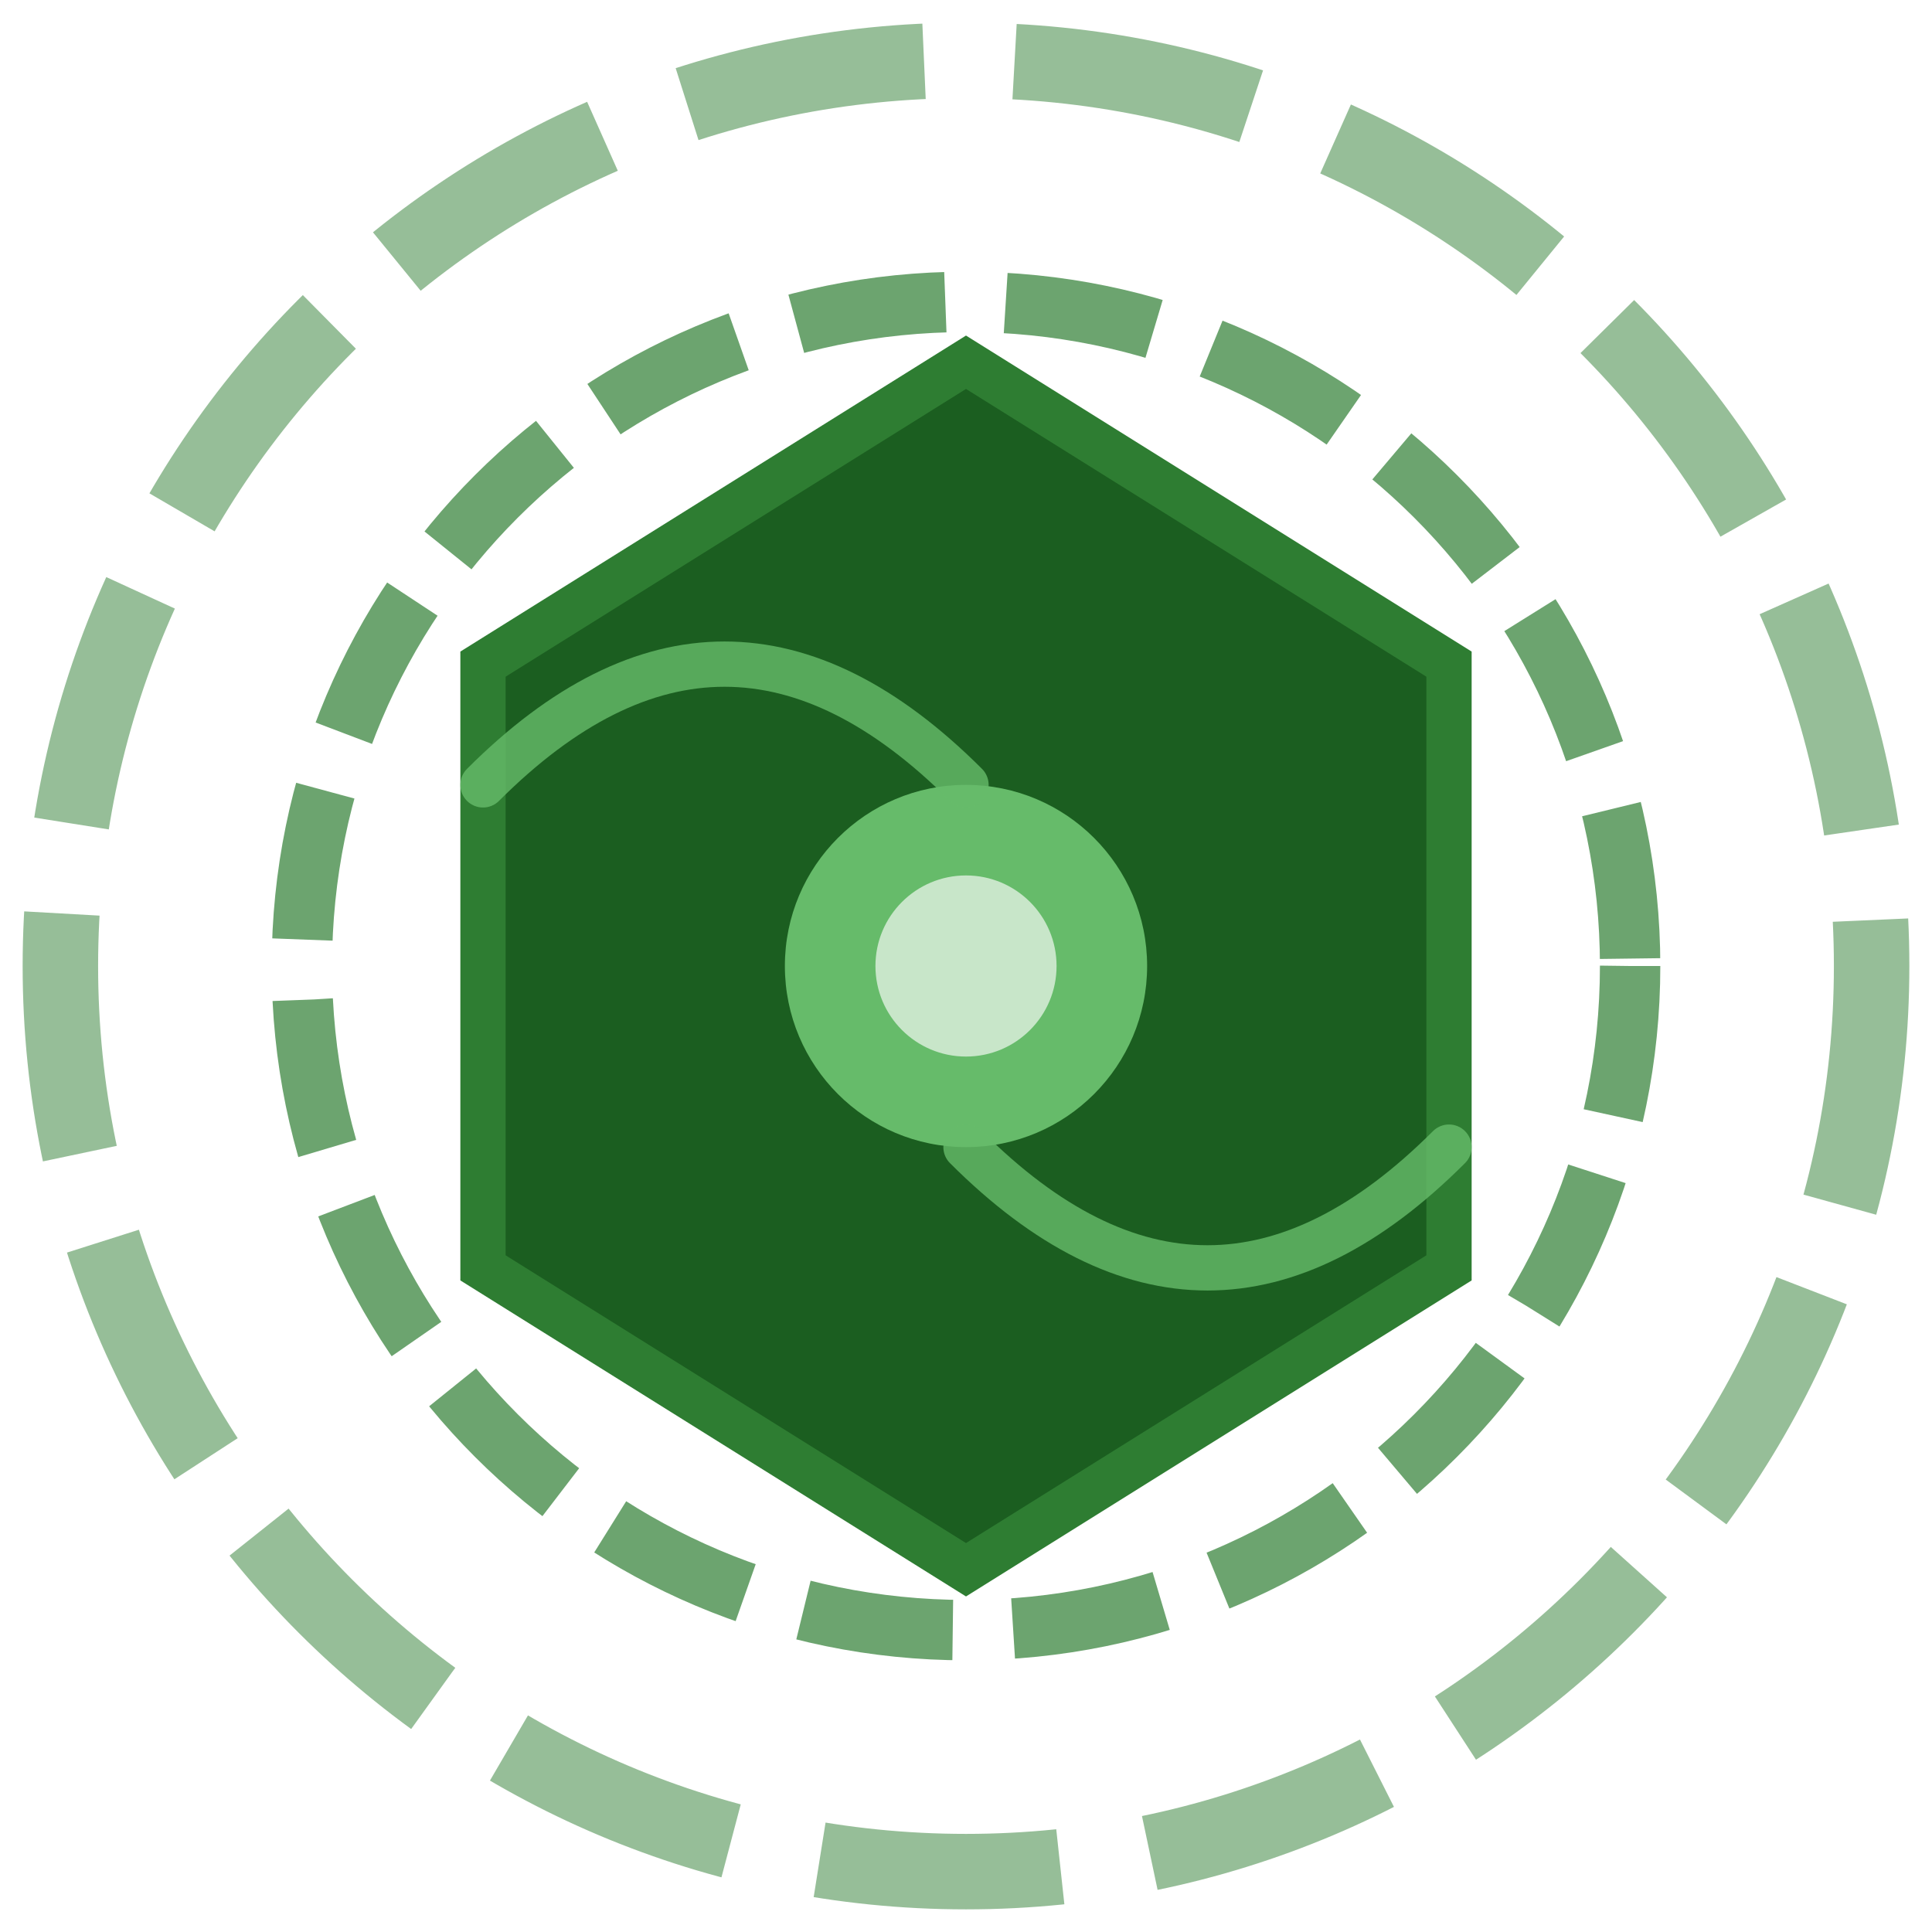
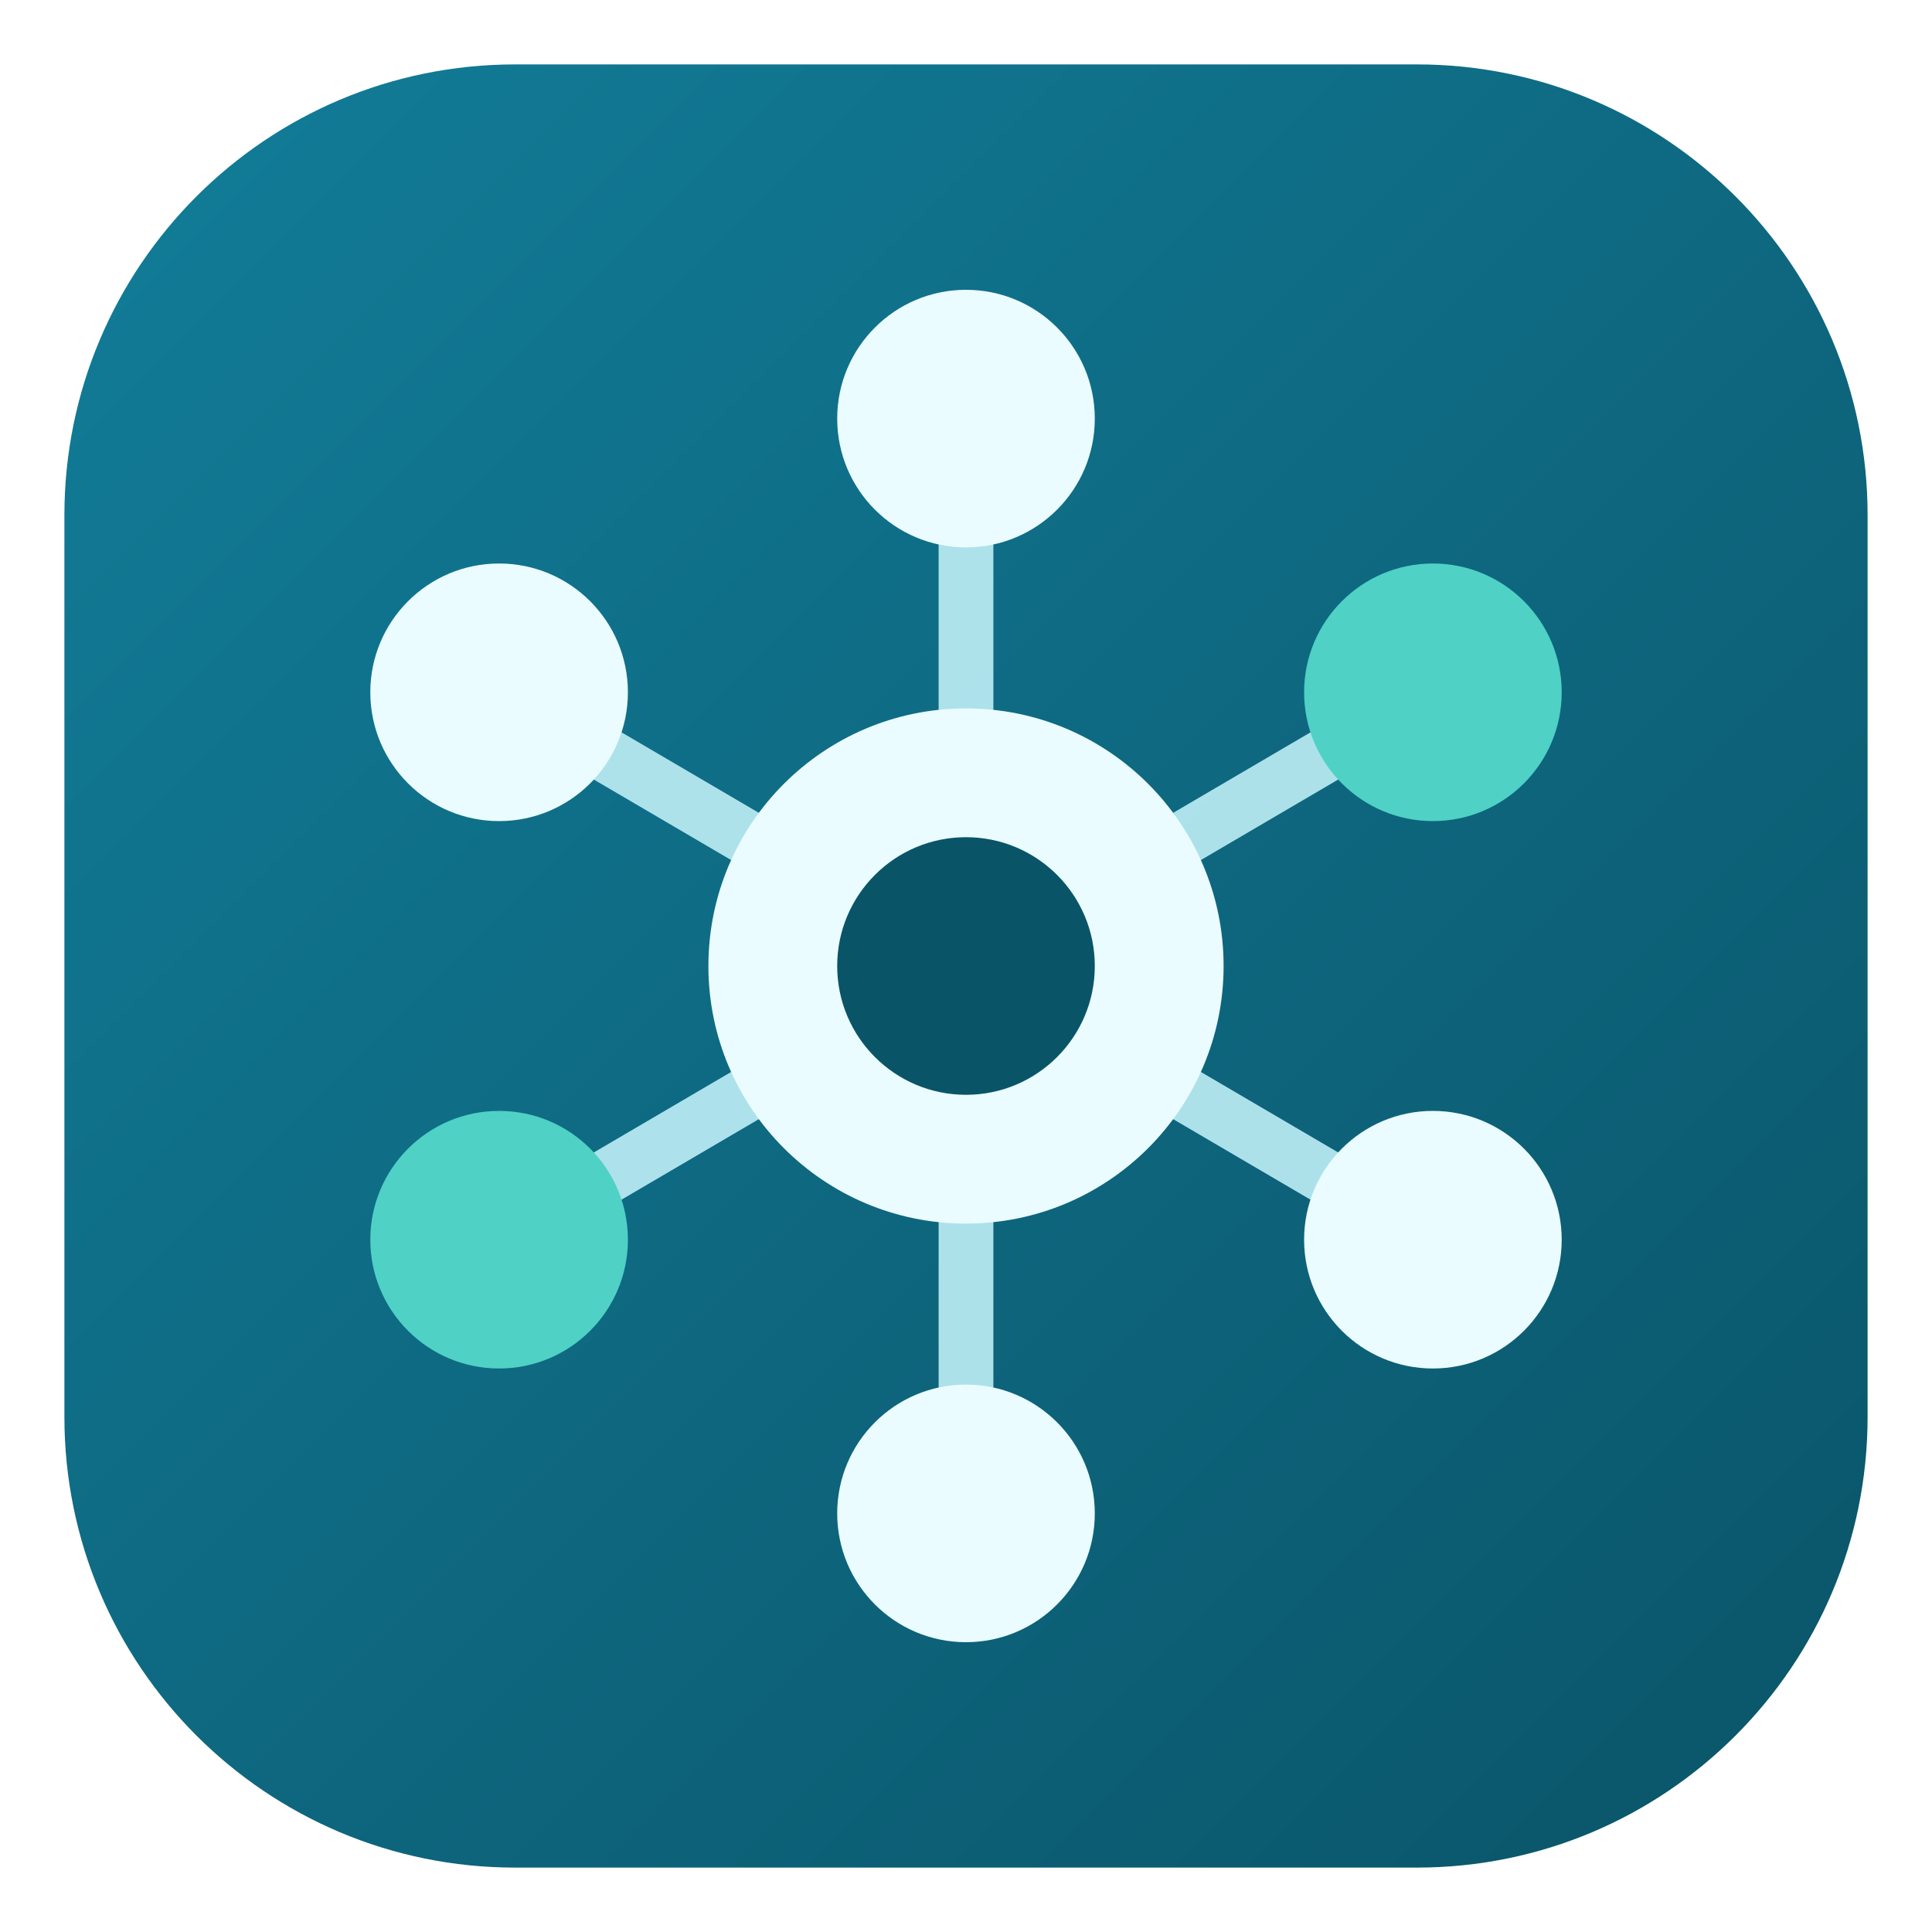
- <svg xmlns="http://www.w3.org/2000/svg" viewBox="0 0 64 64">
-   <circle cx="32" cy="32" r="30" fill="none" stroke="#2e7d32" stroke-width="2.5" stroke-dasharray="8 3" opacity="0.5" />
-   <circle cx="32" cy="32" r="22" fill="none" stroke="#2e7d32" stroke-width="2" stroke-dasharray="5 2" opacity="0.7" />
-   <polygon points="32,12 48,22 48,42 32,52 16,42 16,22" fill="#1b5e20" stroke="#2e7d32" stroke-width="1.5" />
-   <circle cx="32" cy="32" r="6" fill="#66bb6a" />
-   <circle cx="32" cy="32" r="3" fill="#c8e6c9" />
-   <path d="M16 26 Q24 18 32 26" fill="none" stroke="#66bb6a" stroke-width="1.5" stroke-linecap="round" opacity="0.8" />
-   <path d="M32 38 Q40 46 48 38" fill="none" stroke="#66bb6a" stroke-width="1.5" stroke-linecap="round" opacity="0.8" />
+ <svg xmlns="http://www.w3.org/2000/svg" viewBox="0 0 120 120">
+   <defs>
+     <linearGradient id="iotFavBadge" x1="0" y1="0" x2="1" y2="1">
+       <stop offset="0" stop-color="#127d99" />
+       <stop offset="1" stop-color="#0a5468" />
+     </linearGradient>
+   </defs>
+   <rect x="4" y="4" width="112" height="112" rx="28" fill="url(#iotFavBadge)" />
+   <g stroke="#bfeef6" stroke-width="3.4" stroke-linecap="round" opacity="0.9">
+     <line x1="60" y1="60" x2="60" y2="26" />
+     <line x1="60" y1="60" x2="89" y2="43" />
+     <line x1="60" y1="60" x2="89" y2="77" />
+     <line x1="60" y1="60" x2="60" y2="94" />
+     <line x1="60" y1="60" x2="31" y2="77" />
+     <line x1="60" y1="60" x2="31" y2="43" />
+   </g>
+   <g fill="#eafcff">
+     <circle cx="60" cy="26" r="8" />
+     <circle cx="89" cy="77" r="8" />
+     <circle cx="60" cy="94" r="8" />
+     <circle cx="31" cy="43" r="8" />
+   </g>
+   <g fill="#4fd1c5">
+     <circle cx="89" cy="43" r="8" />
+     <circle cx="31" cy="77" r="8" />
+   </g>
+   <circle cx="60" cy="60" r="16" fill="#eafcff" />
+   <circle cx="60" cy="60" r="8" fill="#0a5468" />
</svg>
